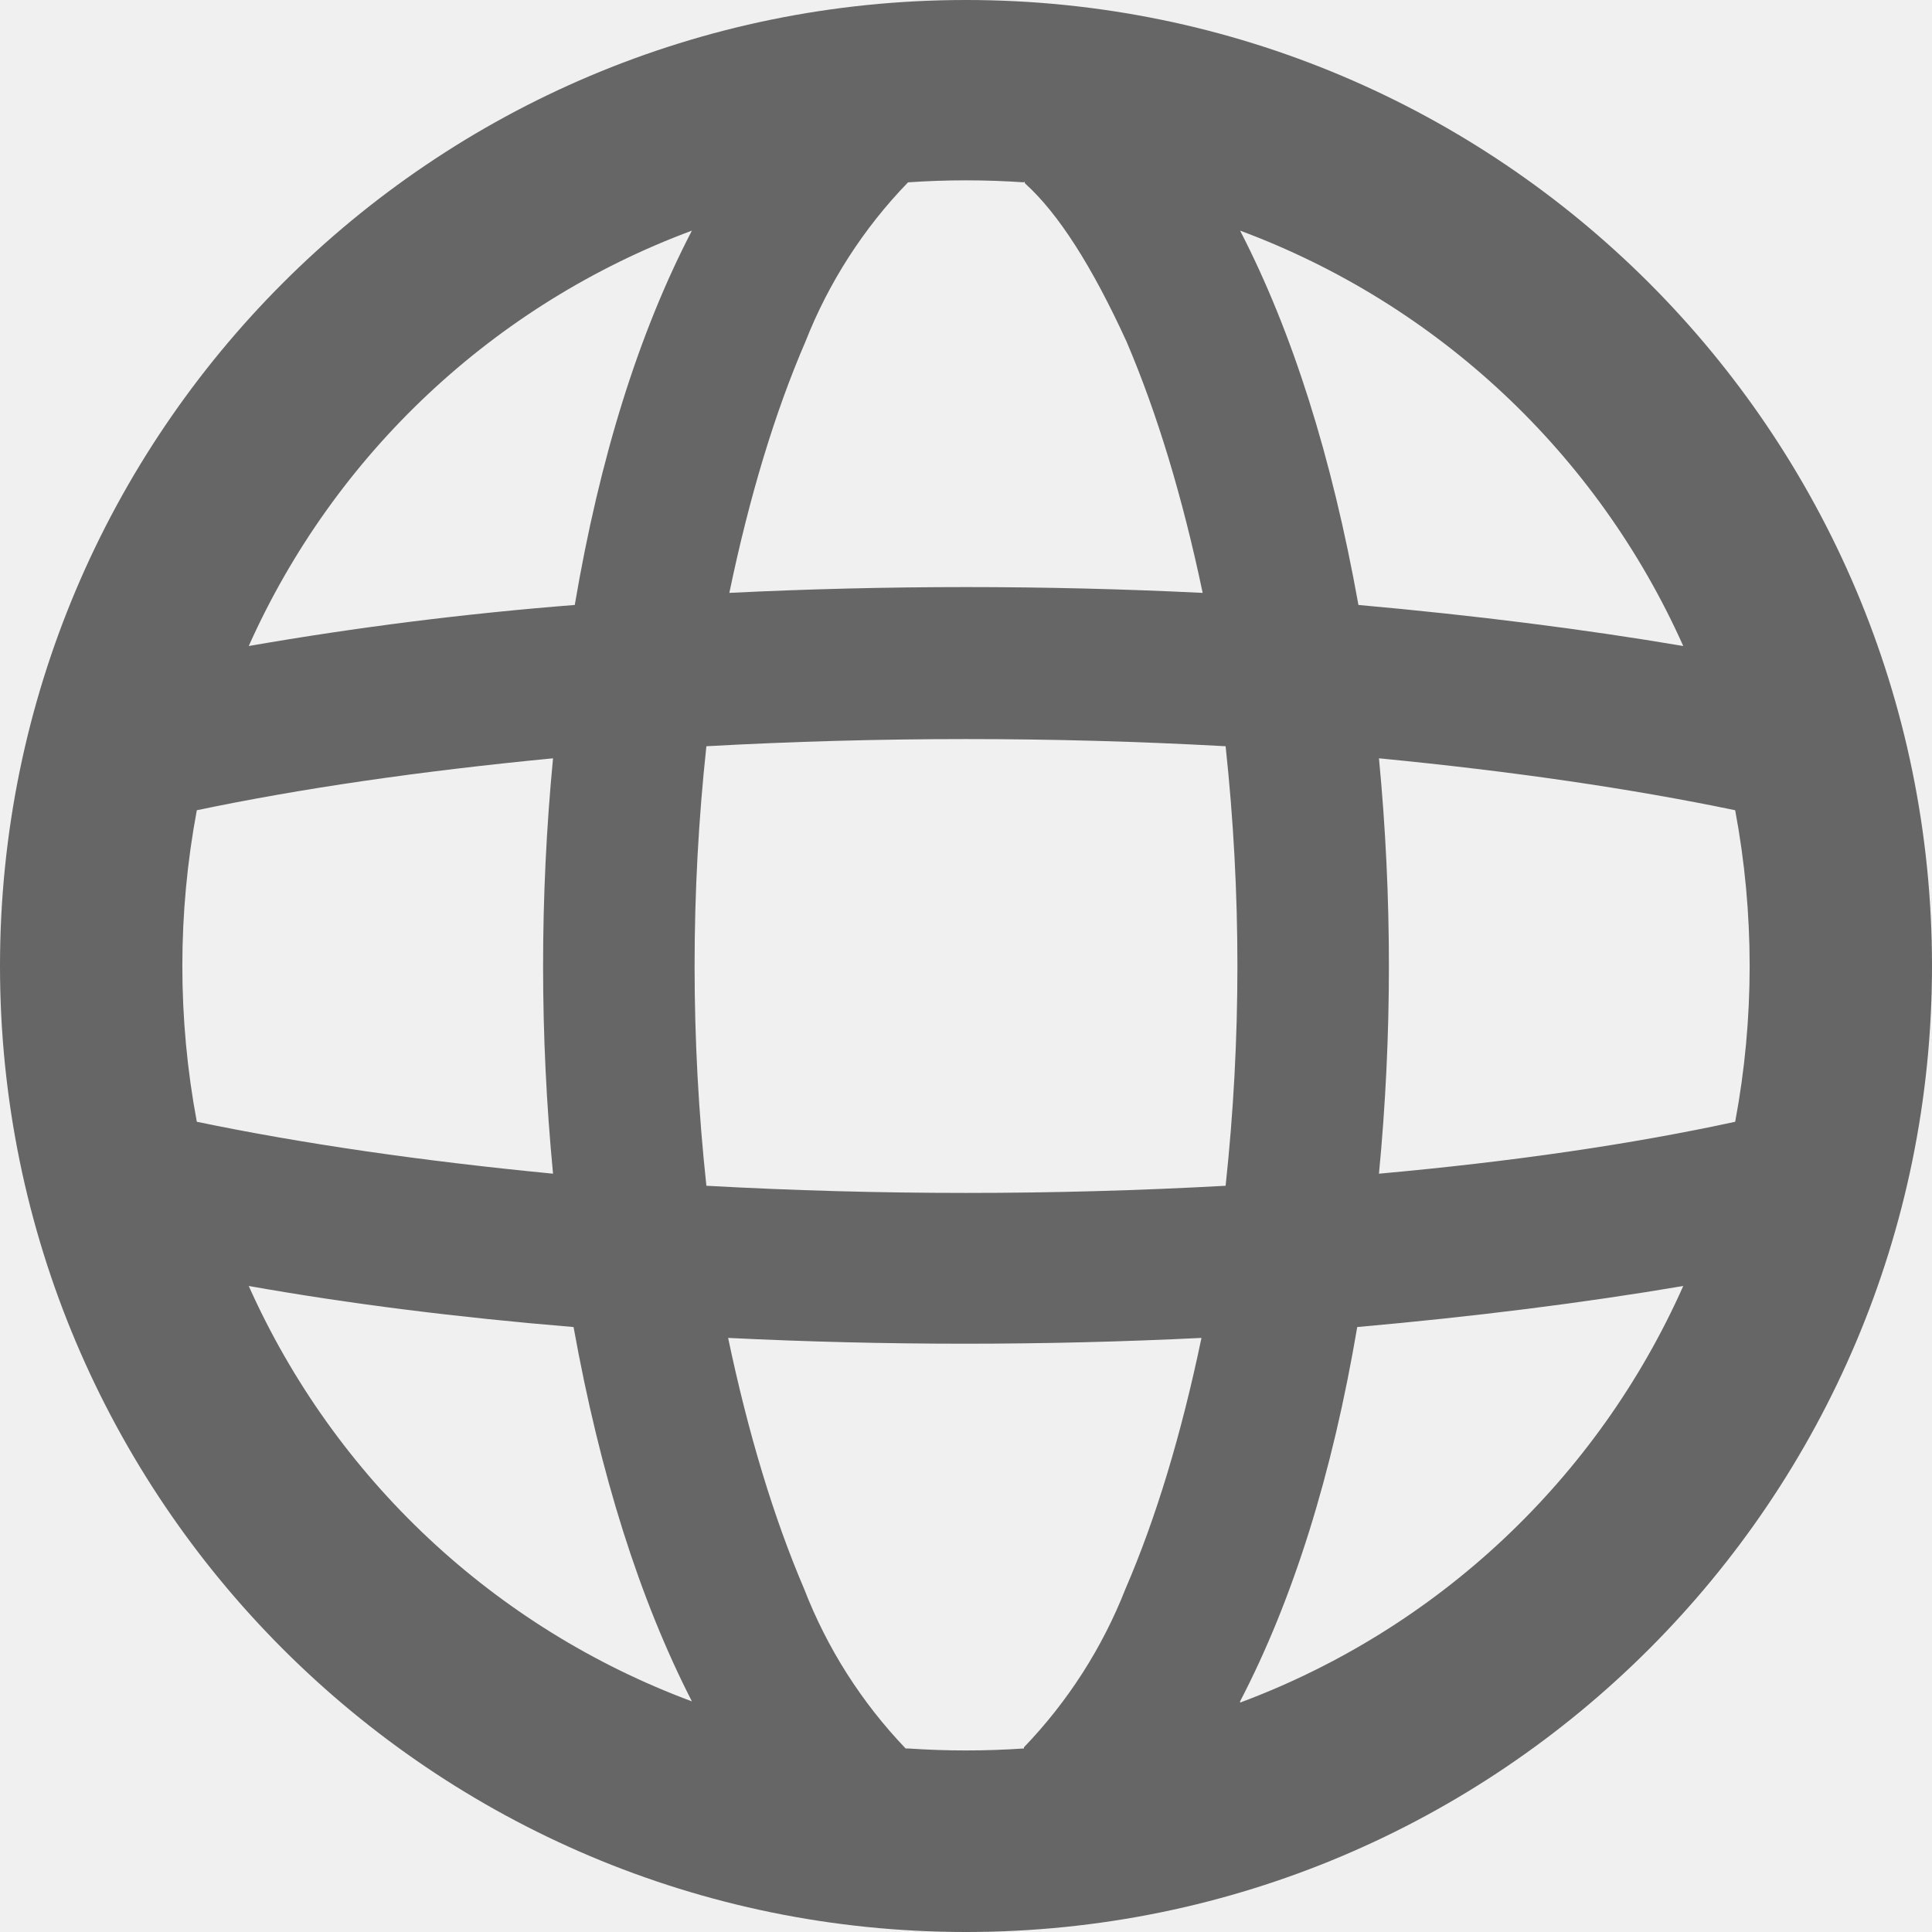
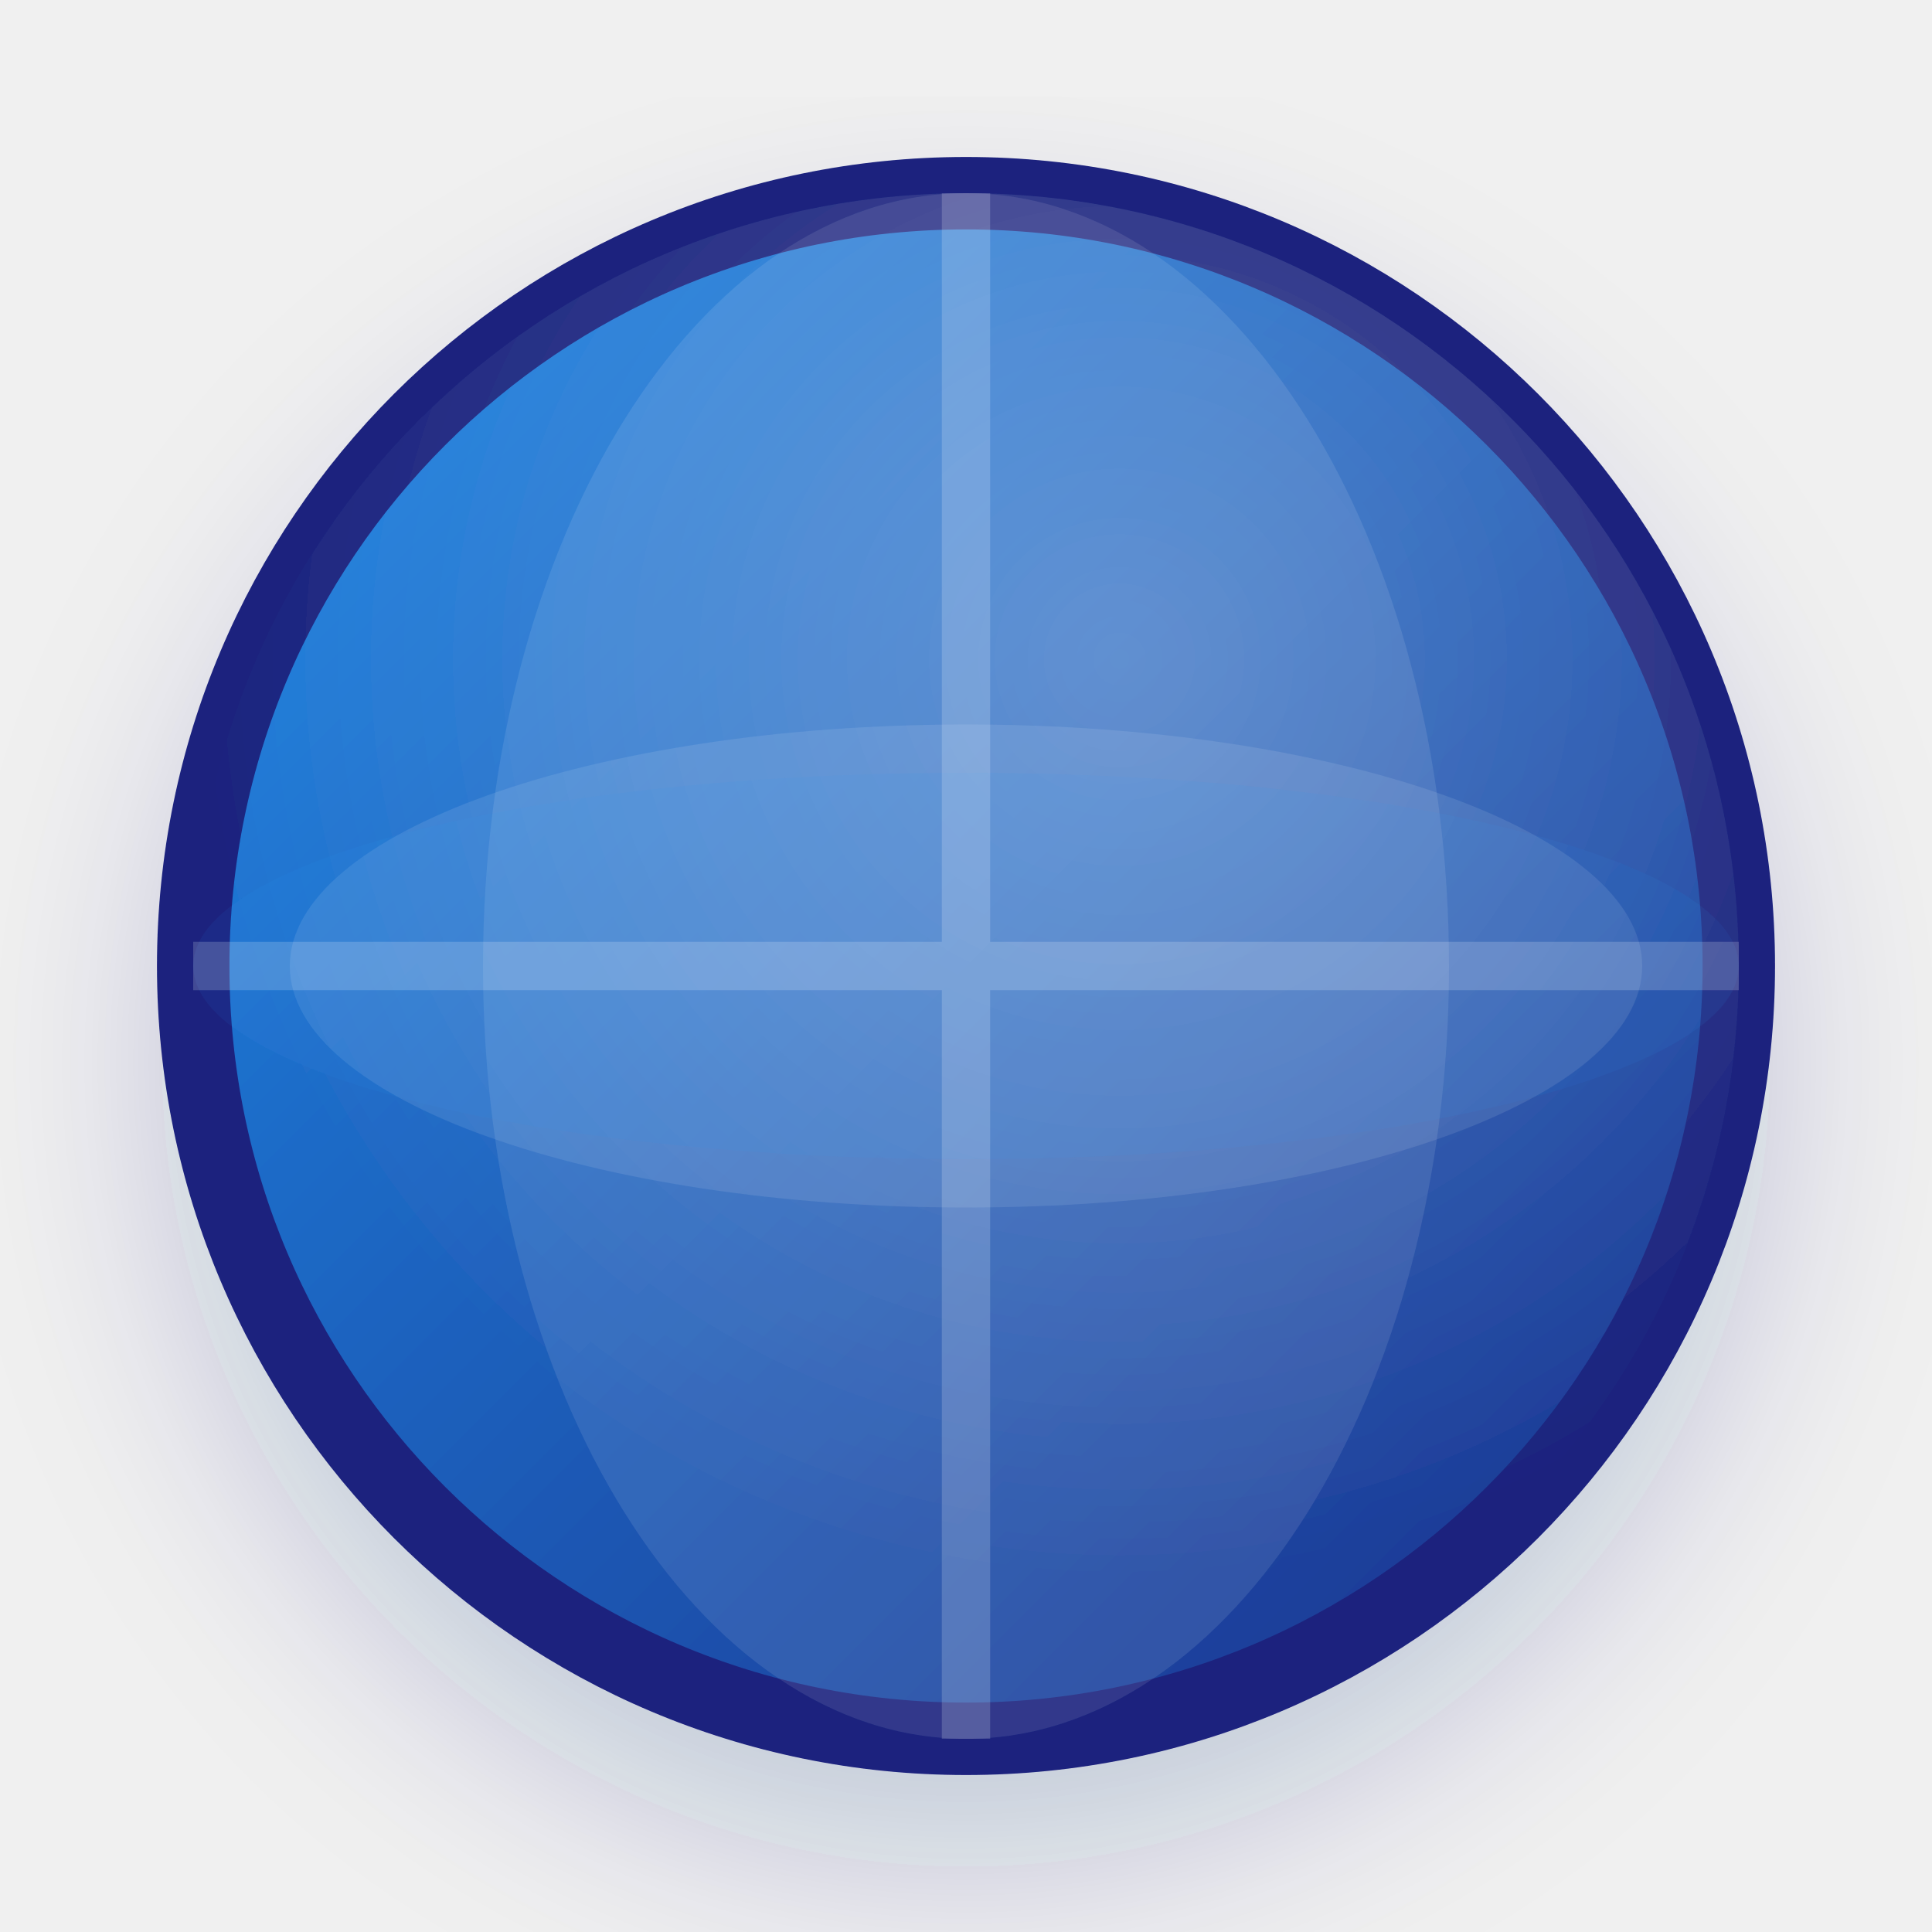
- <svg xmlns="http://www.w3.org/2000/svg" fill="none" viewBox="0 0 16 16">
-   <g clip-path="url(#a)">
-     <path fill-rule="evenodd" clip-rule="evenodd" d="M10.27 14.1a6.5 6.5 0 0 0 3.67-3.45q-1.24.21-2.7.34-.31 1.83-.97 3.1M8 16A8 8 0 1 0 8 0a8 8 0 0 0 0 16m.48-1.52a7 7 0 0 1-.96 0H7.5a4 4 0 0 1-.84-1.32q-.38-.89-.63-2.08a40 40 0 0 0 3.92 0q-.25 1.2-.63 2.08a4 4 0 0 1-.84 1.31zm2.94-4.76q1.66-.15 2.95-.43a7 7 0 0 0 0-2.58q-1.3-.27-2.95-.43a18 18 0 0 1 0 3.44m-1.27-3.54a17 17 0 0 1 0 3.64 39 39 0 0 1-4.3 0 17 17 0 0 1 0-3.64 39 39 0 0 1 4.3 0m1.1-1.17q1.45.13 2.69.34a6.5 6.5 0 0 0-3.67-3.44q.65 1.26.98 3.1M8.48 1.5l.01.02q.41.37.84 1.31.38.89.63 2.08a40 40 0 0 0-3.92 0q.25-1.2.63-2.08a4 4 0 0 1 .85-1.32 7 7 0 0 1 .96 0m-2.75.4a6.5 6.5 0 0 0-3.67 3.44 29 29 0 0 1 2.7-.34q.31-1.83.97-3.1M4.58 6.28q-1.66.16-2.95.43a7 7 0 0 0 0 2.58q1.3.27 2.95.43a18 18 0 0 1 0-3.44m.17 4.71q-1.45-.12-2.69-.34a6.5 6.5 0 0 0 3.67 3.44q-.65-1.27-.98-3.1" fill="#666" />
+ <svg xmlns="http://www.w3.org/2000/svg" width="80" height="80" viewBox="0 0 80 80" fill="none" aria-hidden="true" focusable="false">
+   <defs>
+     <linearGradient id="globeBody" x1="0" y1="0" x2="80" y2="80" gradientUnits="userSpaceOnUse">
+       <stop stop-color="#2196F3" />
+       <stop offset="1" stop-color="#1A237E" />
+     </linearGradient>
+     <radialGradient id="globeHighlight" cx="60%" cy="30%" r="60%" fx="60%" fy="30%">
+       <stop offset="0%" stop-color="#fff" stop-opacity="0.22" />
+       <stop offset="100%" stop-color="#fff" stop-opacity="0" />
+     </radialGradient>
+     <filter id="globeShadow" x="0" y="0" width="80" height="80" filterUnits="userSpaceOnUse">
+       <feDropShadow dx="0" dy="4" stdDeviation="4" flood-color="#1A237E" flood-opacity="0.18" />
+     </filter>
+   </defs>
+   <g filter="url(#globeShadow)">
+     <circle cx="40" cy="40" r="32" fill="url(#globeBody)" stroke="#1A237E" stroke-width="3" />
+     <circle cx="40" cy="40" r="32" fill="url(#globeHighlight)" />
+     <ellipse cx="40" cy="40" rx="28" ry="10" fill="#fff" opacity="0.10" />
+     <ellipse cx="40" cy="40" rx="20" ry="32" fill="#fff" opacity="0.10" />
+     <ellipse cx="40" cy="40" rx="32" ry="8" fill="#2196F3" opacity="0.08" />
+     <path d="M8 40h64M40 8v64" stroke="#fff" stroke-width="2" opacity="0.18" />
  </g>
-   <defs>
-     <clipPath id="a">
-       <path fill="#fff" d="M0 0h16v16H0z" />
-     </clipPath>
-   </defs>
</svg>
